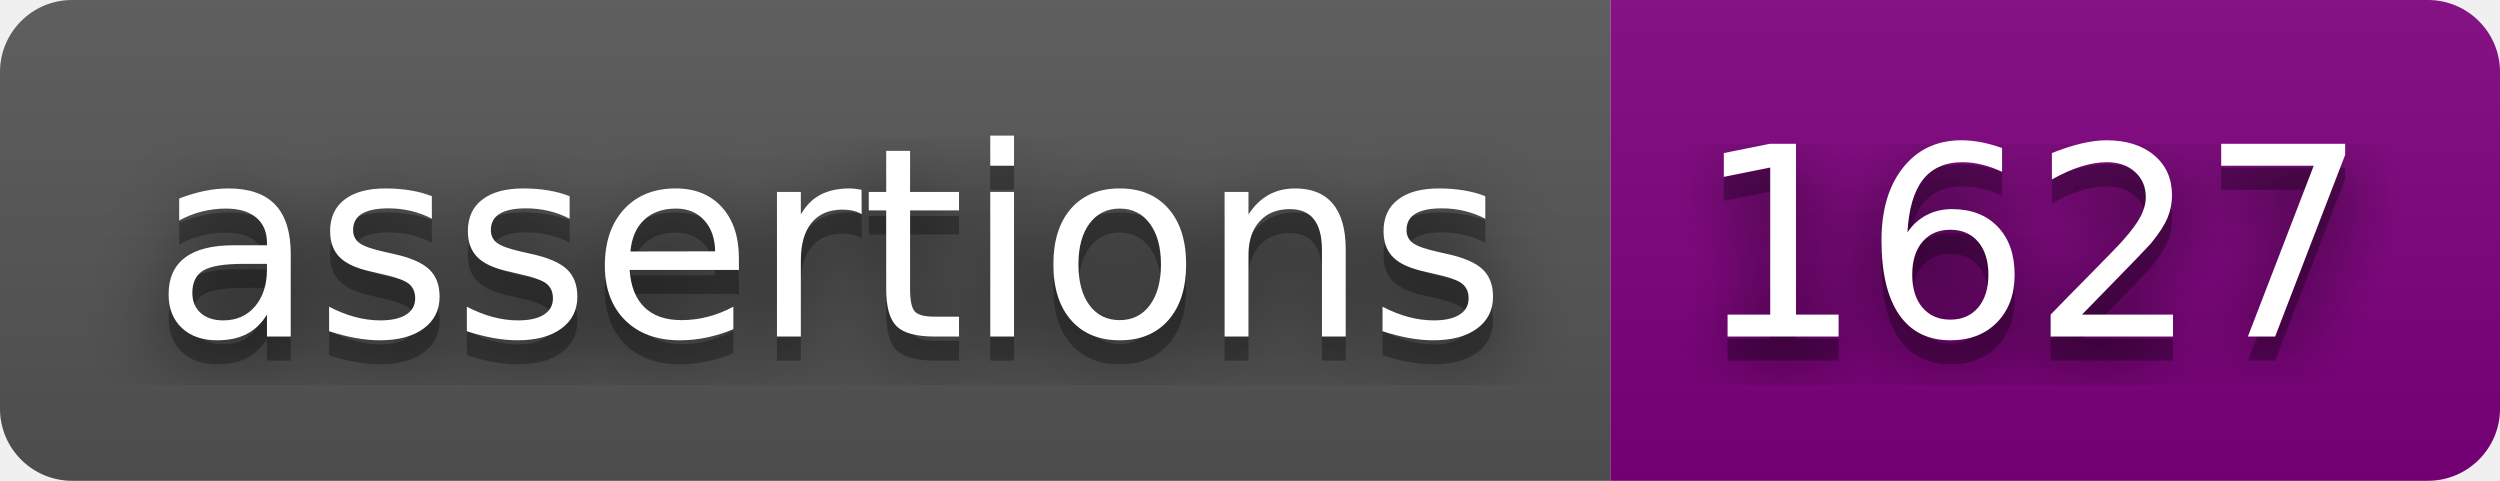
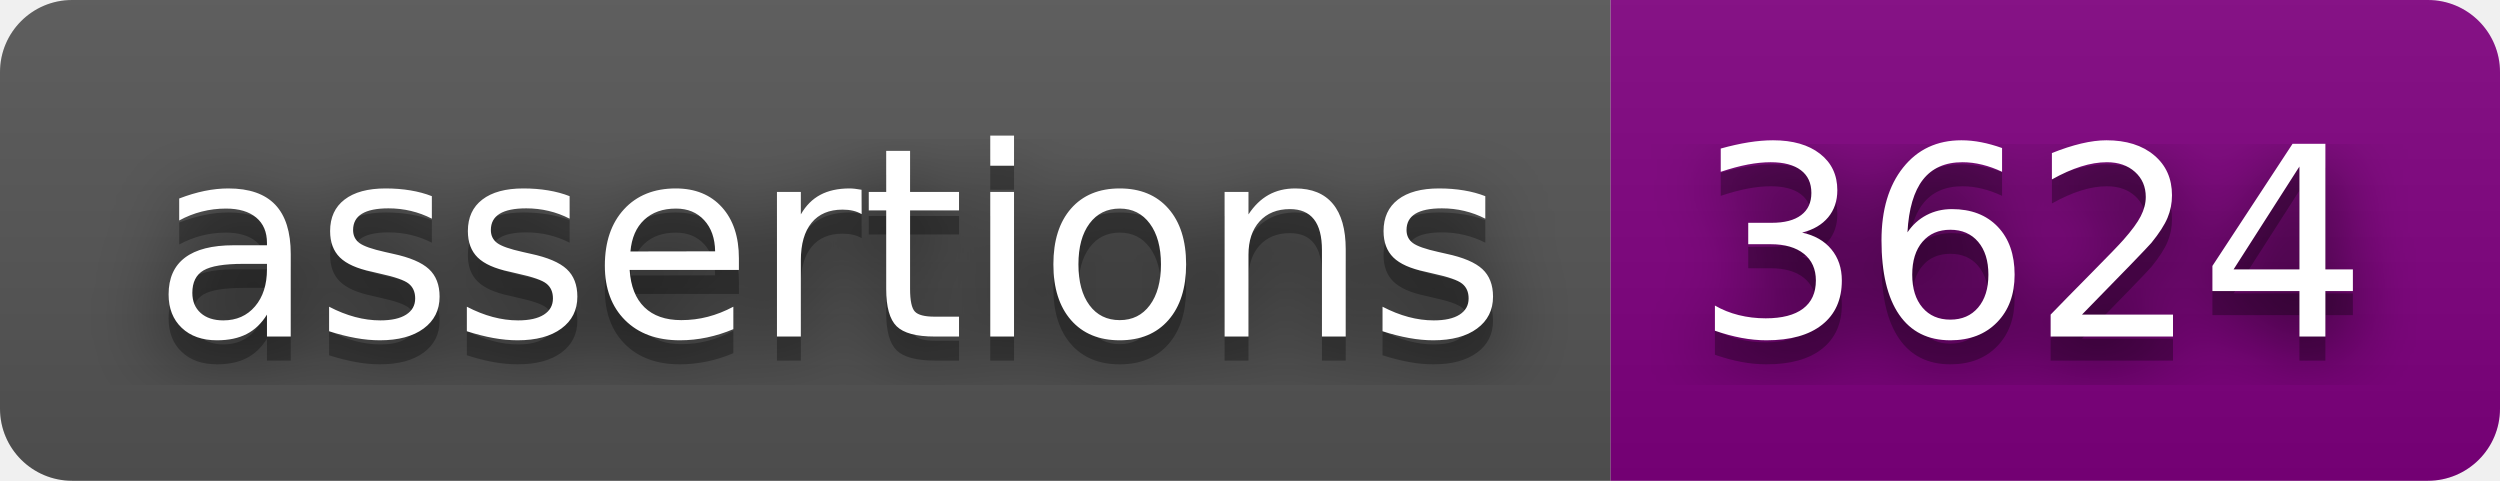
<svg xmlns="http://www.w3.org/2000/svg" width="104" height="20">
  <filter id="blur">
    <feGaussianBlur stdDeviation="16" />
  </filter>
  <linearGradient id="s" x2="0" y2="100%">
    <stop offset="0" stop-color="#bbb" stop-opacity=".1" />
    <stop offset="1" stop-opacity=".1" />
  </linearGradient>
  <clipPath id="r">
    <rect width="104" height="20" rx="3" />
  </clipPath>
  <g clip-path="url(#r)">
-     <rect width="67" height="20" fill="#555" />
-     <rect width="37" height="20" fill="purple" x="67" />
-     <rect width="104" height="20" fill="url(#s)" />
+     <path d="M0 0h67v20h-67z" fill="#555" />
+     <path d="M67 0h37v20h-37z" fill="purple" />
+     <path d="M0 0h104v20h-104z" fill="url(#s)" />
  </g>
  <g fill="#fff" font-family="Verdana,Geneva,DejaVu Sans,sans-serif" font-size="110" text-anchor="middle" text-rendering="geometricPrecision">
    <g transform="scale(.1)">
      <g fill="#010101">
        <text fill-opacity=".8" filter="url(#blur)" textLength="570" x="345" y="150">assertions</text>
        <text fill-opacity=".3" textLength="570" x="345" y="150">assertions</text>
      </g>
      <text textLength="570" x="345" y="140">assertions</text>
    </g>
    <g transform="scale(.1)">
      <g fill="#010101">
-         <text fill-opacity=".8" filter="url(#blur)" textLength="270" x="845" y="150">1627</text>
-         <text fill-opacity=".3" textLength="270" x="845" y="150">1627</text>
+         <text fill-opacity=".8" filter="url(#blur)" textLength="270" x="845" y="150">3624</text>
+         <text fill-opacity=".3" textLength="270" x="845" y="150">3624</text>
      </g>
-       <text textLength="270" x="845" y="140">1627</text>
+       <text textLength="270" x="845" y="140">3624</text>
    </g>
  </g>
</svg>
